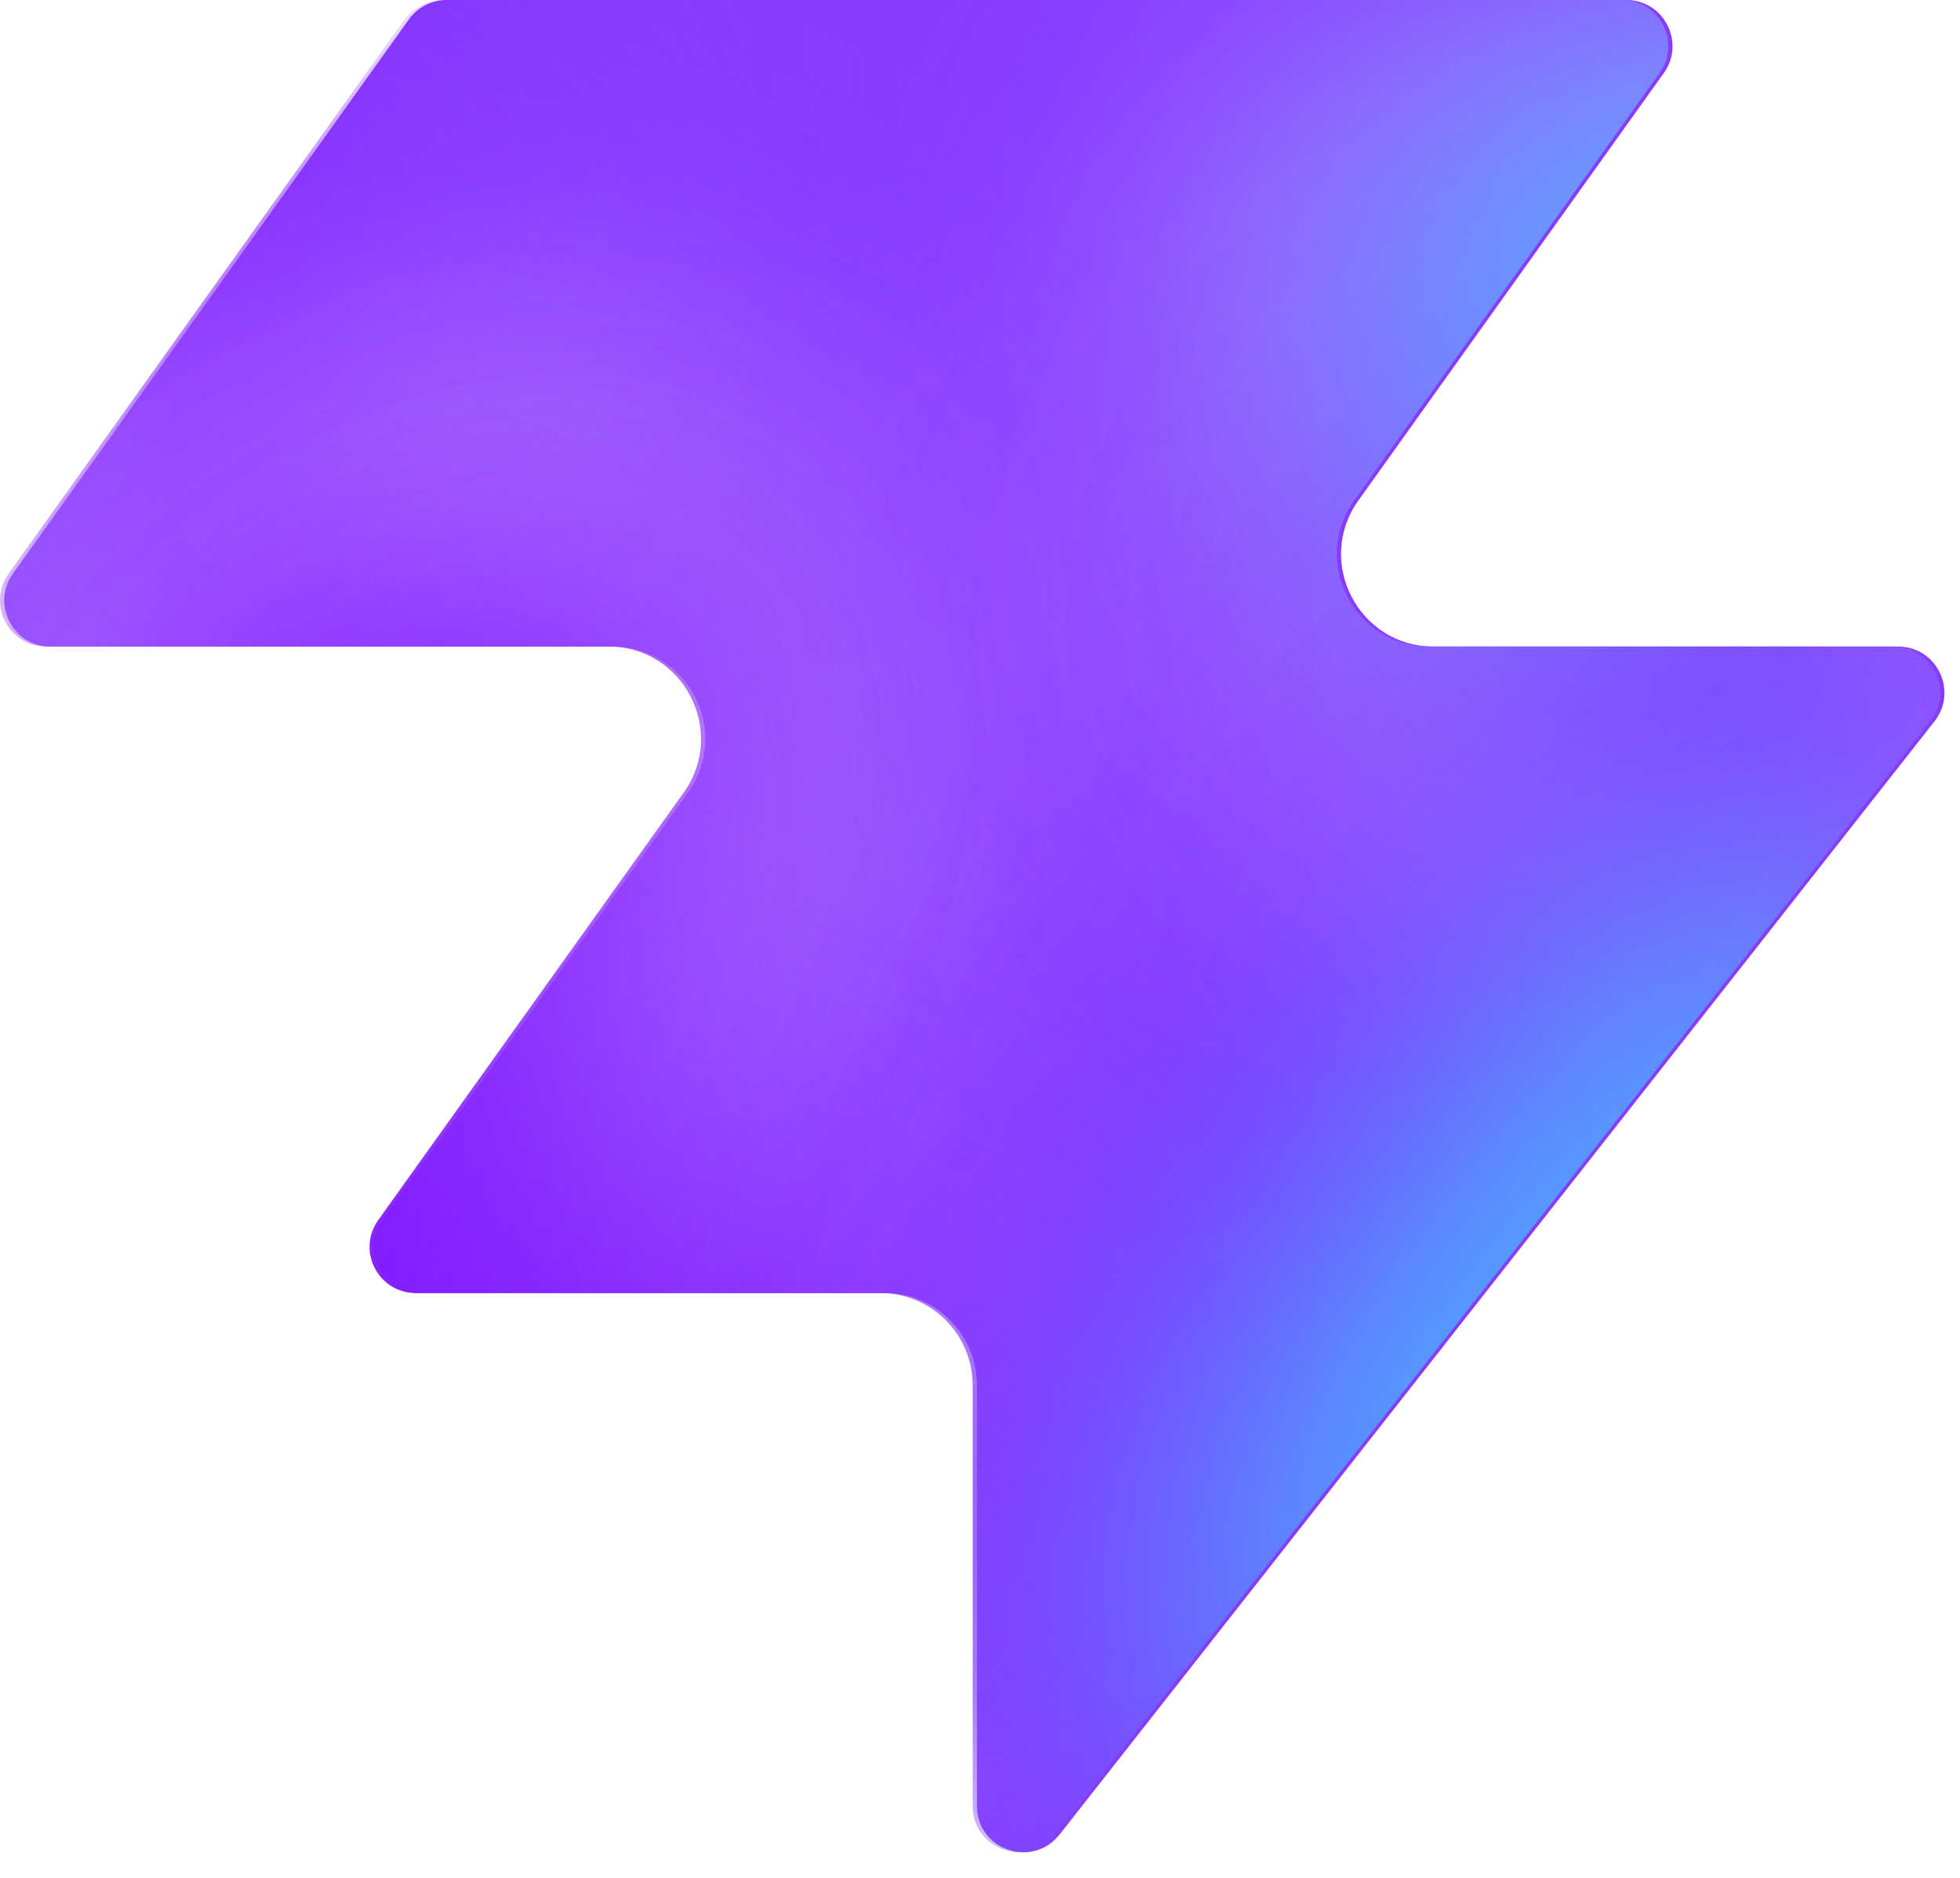
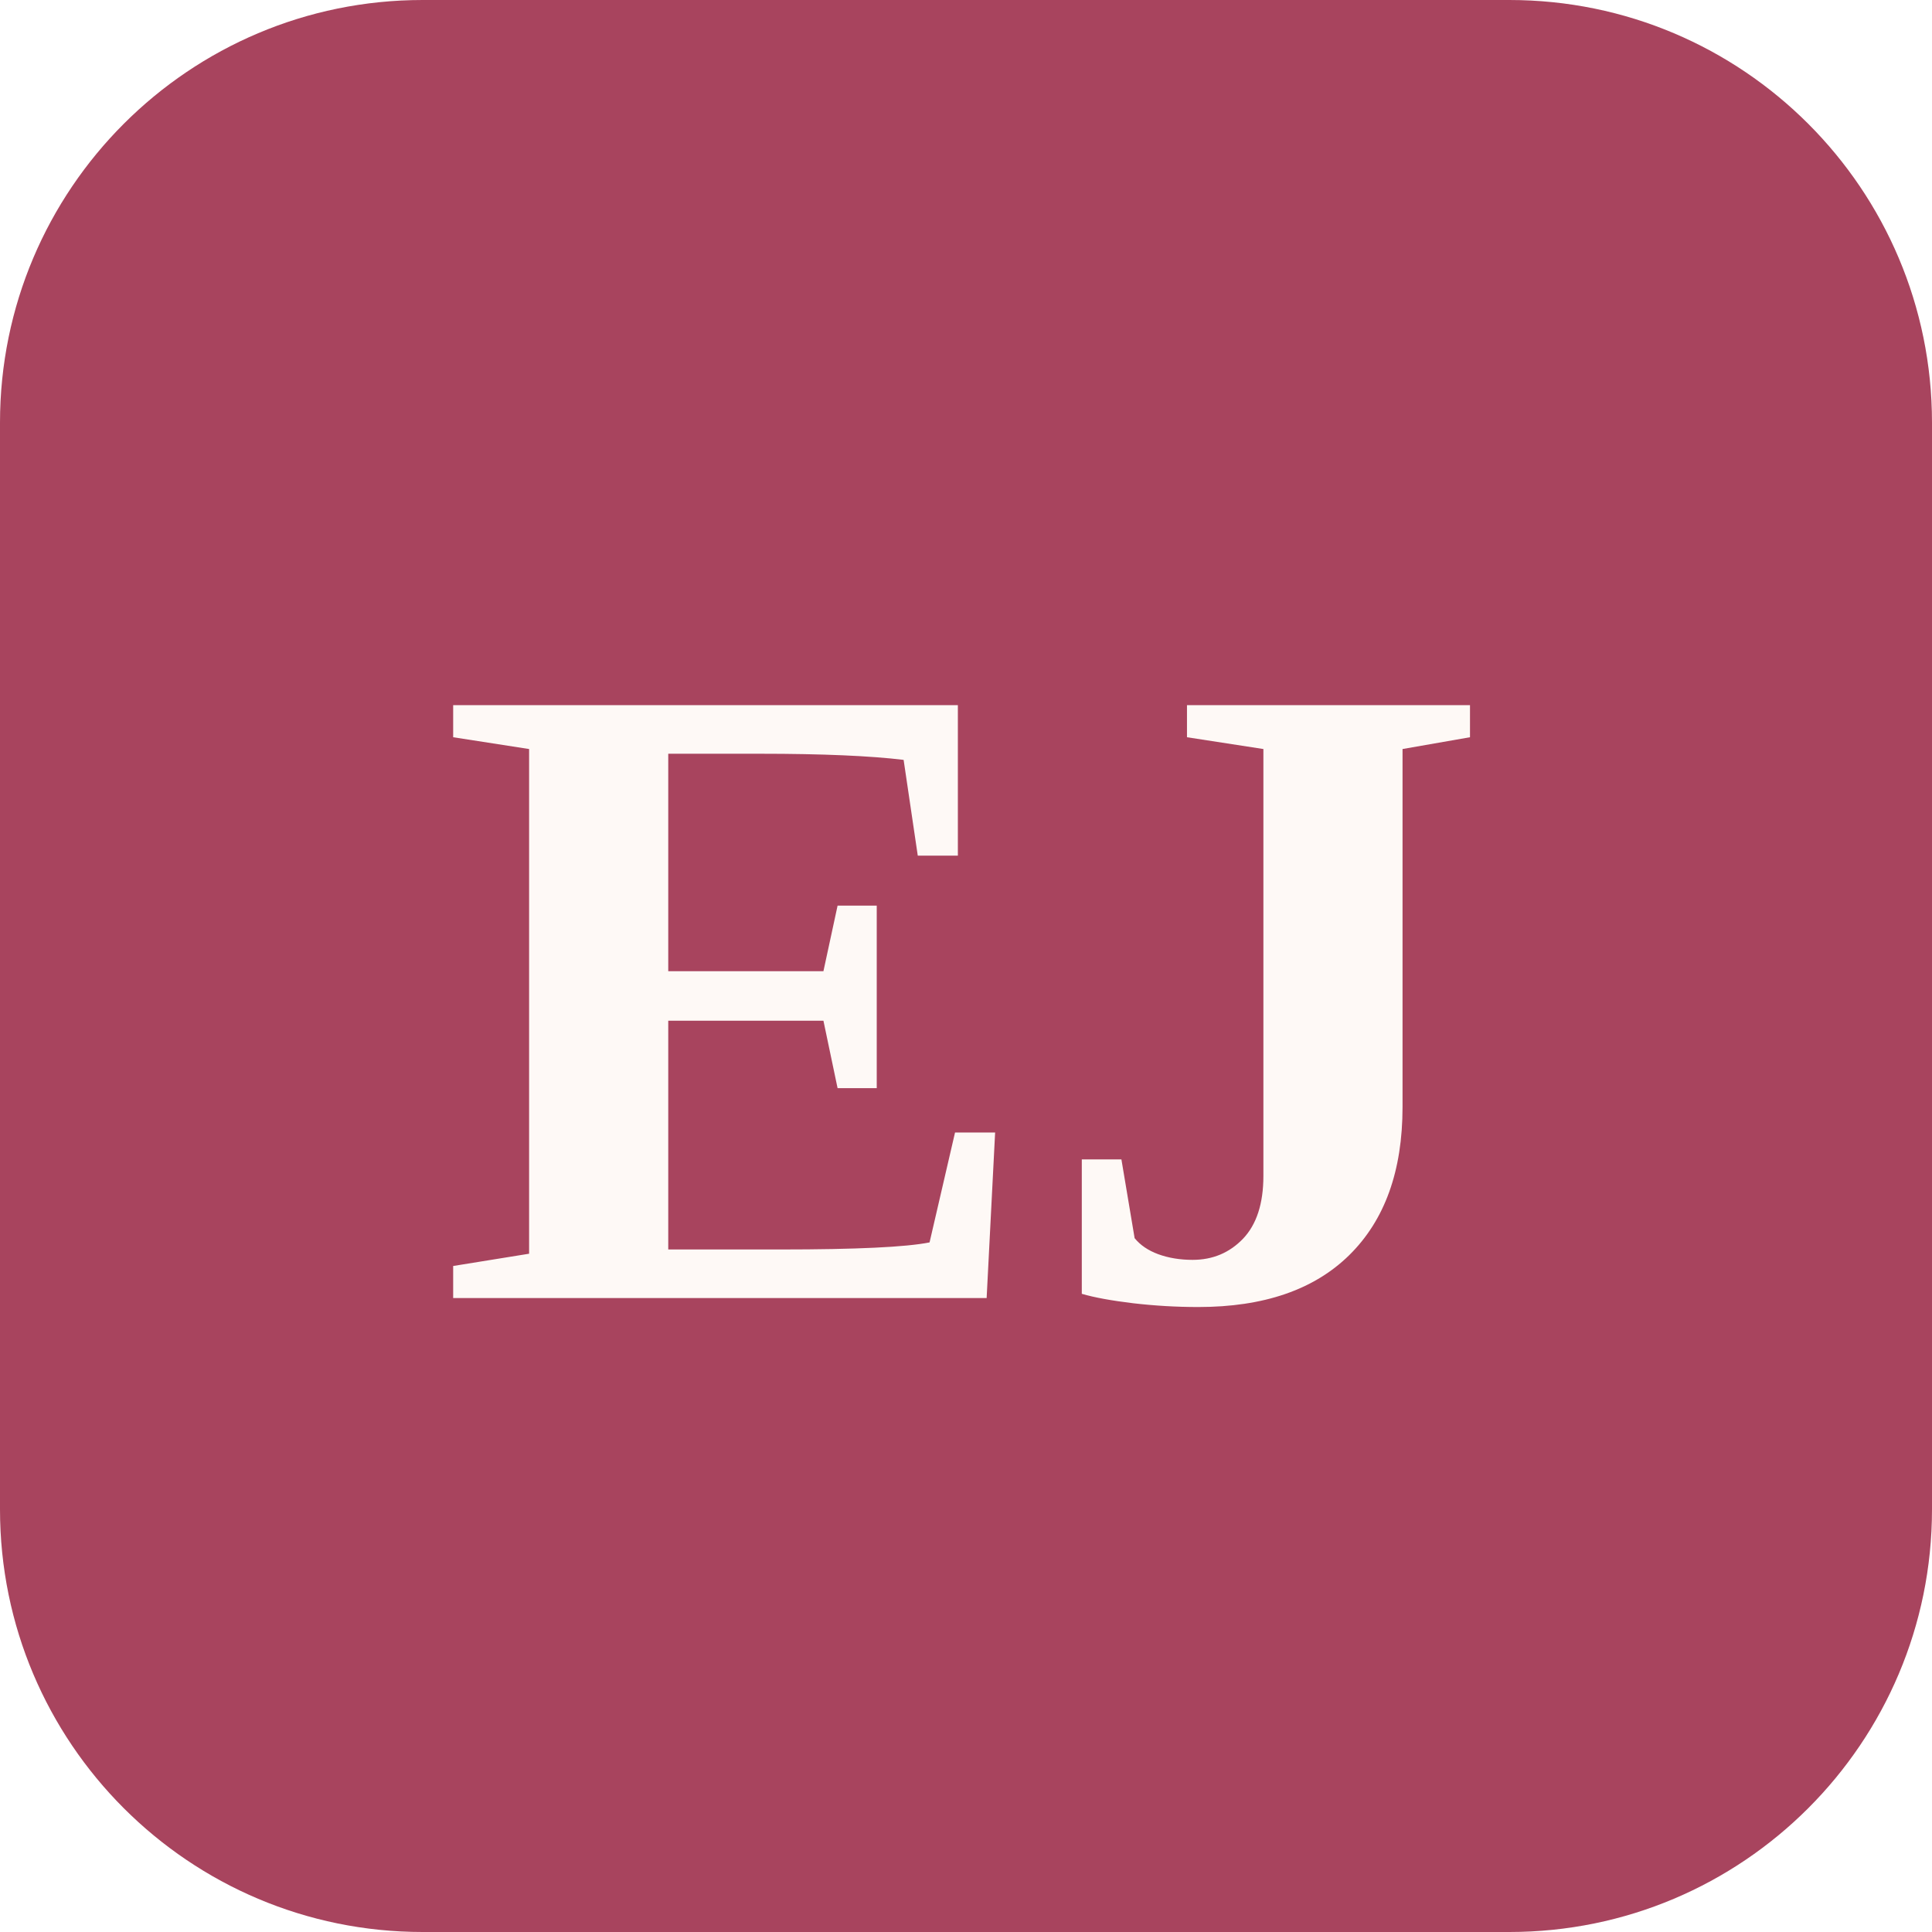
- <svg xmlns="http://www.w3.org/2000/svg" width="48" height="46" fill="none" viewBox="0 0 48 46">
-   <path fill="#863bff" d="M25.946 44.938c-.664.845-2.021.375-2.021-.698V33.937a2.26 2.26 0 0 0-2.262-2.262H10.287c-.92 0-1.456-1.04-.92-1.788l7.48-10.471c1.07-1.497 0-3.578-1.842-3.578H1.237c-.92 0-1.456-1.04-.92-1.788L10.013.474c.214-.297.556-.474.92-.474h28.894c.92 0 1.456 1.04.92 1.788l-7.48 10.471c-1.07 1.498 0 3.579 1.842 3.579h11.377c.943 0 1.473 1.088.89 1.83L25.947 44.94z" style="fill:#863bff;fill:color(display-p3 .525 .23 1);fill-opacity:1" />
-   <mask id="a" width="48" height="46" x="0" y="0" maskUnits="userSpaceOnUse" style="mask-type:alpha">
-     <path fill="#000" d="M25.842 44.938c-.664.844-2.021.375-2.021-.698V33.937a2.26 2.26 0 0 0-2.262-2.262H10.183c-.92 0-1.456-1.04-.92-1.788l7.48-10.471c1.07-1.498 0-3.579-1.842-3.579H1.133c-.92 0-1.456-1.04-.92-1.787L9.91.473c.214-.297.556-.474.92-.474h28.894c.92 0 1.456 1.04.92 1.788l-7.48 10.471c-1.07 1.498 0 3.578 1.842 3.578h11.377c.943 0 1.473 1.088.89 1.832L25.843 44.94z" style="fill:#000;fill-opacity:1" />
-   </mask>
-   <g mask="url(#a)">
-     <g filter="url(#b)">
-       <ellipse cx="5.508" cy="14.704" fill="#ede6ff" rx="5.508" ry="14.704" style="fill:#ede6ff;fill:color(display-p3 .927 .903 1);fill-opacity:1" transform="matrix(.00324 1 1 -.00324 -4.47 31.516)" />
-     </g>
-     <g filter="url(#c)">
-       <ellipse cx="10.399" cy="29.851" fill="#ede6ff" rx="10.399" ry="29.851" style="fill:#ede6ff;fill:color(display-p3 .927 .903 1);fill-opacity:1" transform="matrix(.00324 1 1 -.00324 -39.328 7.883)" />
-     </g>
-     <g filter="url(#d)">
-       <ellipse cx="5.508" cy="30.487" fill="#7e14ff" rx="5.508" ry="30.487" style="fill:#7e14ff;fill:color(display-p3 .492 .077 1);fill-opacity:1" transform="rotate(89.814 -25.913 -14.639)scale(1 -1)" />
-     </g>
-     <g filter="url(#e)">
-       <ellipse cx="5.508" cy="30.599" fill="#7e14ff" rx="5.508" ry="30.599" style="fill:#7e14ff;fill:color(display-p3 .492 .077 1);fill-opacity:1" transform="rotate(89.814 -32.644 -3.334)scale(1 -1)" />
-     </g>
-     <g filter="url(#f)">
-       <ellipse cx="5.508" cy="30.599" fill="#7e14ff" rx="5.508" ry="30.599" style="fill:#7e14ff;fill:color(display-p3 .492 .077 1);fill-opacity:1" transform="matrix(.00324 1 1 -.00324 -34.34 30.47)" />
-     </g>
-     <g filter="url(#g)">
-       <ellipse cx="14.072" cy="22.078" fill="#ede6ff" rx="14.072" ry="22.078" style="fill:#ede6ff;fill:color(display-p3 .927 .903 1);fill-opacity:1" transform="rotate(93.35 24.506 48.493)scale(-1 1)" />
-     </g>
-     <g filter="url(#h)">
-       <ellipse cx="3.47" cy="21.501" fill="#7e14ff" rx="3.47" ry="21.501" style="fill:#7e14ff;fill:color(display-p3 .492 .077 1);fill-opacity:1" transform="rotate(89.009 28.708 47.59)scale(-1 1)" />
-     </g>
-     <g filter="url(#i)">
-       <ellipse cx="3.47" cy="21.501" fill="#7e14ff" rx="3.47" ry="21.501" style="fill:#7e14ff;fill:color(display-p3 .492 .077 1);fill-opacity:1" transform="rotate(89.009 28.708 47.59)scale(-1 1)" />
-     </g>
-     <g filter="url(#j)">
-       <ellipse cx=".387" cy="8.972" fill="#7e14ff" rx="4.407" ry="29.108" style="fill:#7e14ff;fill:color(display-p3 .492 .077 1);fill-opacity:1" transform="rotate(39.51 .387 8.972)" />
-     </g>
-     <g filter="url(#k)">
-       <ellipse cx="47.523" cy="-6.092" fill="#7e14ff" rx="4.407" ry="29.108" style="fill:#7e14ff;fill:color(display-p3 .492 .077 1);fill-opacity:1" transform="rotate(37.892 47.523 -6.092)" />
-     </g>
-     <g filter="url(#l)">
-       <ellipse cx="41.412" cy="6.333" fill="#47bfff" rx="5.971" ry="9.665" style="fill:#47bfff;fill:color(display-p3 .28 .748 1);fill-opacity:1" transform="rotate(37.892 41.412 6.333)" />
-     </g>
-     <g filter="url(#m)">
-       <ellipse cx="-1.879" cy="38.332" fill="#7e14ff" rx="4.407" ry="29.108" style="fill:#7e14ff;fill:color(display-p3 .492 .077 1);fill-opacity:1" transform="rotate(37.892 -1.88 38.332)" />
-     </g>
-     <g filter="url(#n)">
-       <ellipse cx="-1.879" cy="38.332" fill="#7e14ff" rx="4.407" ry="29.108" style="fill:#7e14ff;fill:color(display-p3 .492 .077 1);fill-opacity:1" transform="rotate(37.892 -1.88 38.332)" />
-     </g>
-     <g filter="url(#o)">
-       <ellipse cx="35.651" cy="29.907" fill="#7e14ff" rx="4.407" ry="29.108" style="fill:#7e14ff;fill:color(display-p3 .492 .077 1);fill-opacity:1" transform="rotate(37.892 35.651 29.907)" />
-     </g>
-     <g filter="url(#p)">
-       <ellipse cx="38.418" cy="32.4" fill="#47bfff" rx="5.971" ry="15.297" style="fill:#47bfff;fill:color(display-p3 .28 .748 1);fill-opacity:1" transform="rotate(37.892 38.418 32.4)" />
-     </g>
-   </g>
-   <defs>
-     <filter id="b" width="60.045" height="41.654" x="-19.77" y="16.149" color-interpolation-filters="sRGB" filterUnits="userSpaceOnUse">
-       <feFlood flood-opacity="0" result="BackgroundImageFix" />
-       <feBlend in="SourceGraphic" in2="BackgroundImageFix" result="shape" />
-       <feGaussianBlur result="effect1_foregroundBlur_2002_17158" stdDeviation="7.659" />
-     </filter>
-     <filter id="c" width="90.34" height="51.437" x="-54.613" y="-7.533" color-interpolation-filters="sRGB" filterUnits="userSpaceOnUse">
-       <feFlood flood-opacity="0" result="BackgroundImageFix" />
-       <feBlend in="SourceGraphic" in2="BackgroundImageFix" result="shape" />
-       <feGaussianBlur result="effect1_foregroundBlur_2002_17158" stdDeviation="7.659" />
-     </filter>
-     <filter id="d" width="79.355" height="29.4" x="-49.64" y="2.03" color-interpolation-filters="sRGB" filterUnits="userSpaceOnUse">
-       <feFlood flood-opacity="0" result="BackgroundImageFix" />
-       <feBlend in="SourceGraphic" in2="BackgroundImageFix" result="shape" />
-       <feGaussianBlur result="effect1_foregroundBlur_2002_17158" stdDeviation="4.596" />
-     </filter>
-     <filter id="e" width="79.579" height="29.4" x="-45.045" y="20.029" color-interpolation-filters="sRGB" filterUnits="userSpaceOnUse">
-       <feFlood flood-opacity="0" result="BackgroundImageFix" />
-       <feBlend in="SourceGraphic" in2="BackgroundImageFix" result="shape" />
-       <feGaussianBlur result="effect1_foregroundBlur_2002_17158" stdDeviation="4.596" />
-     </filter>
-     <filter id="f" width="79.579" height="29.4" x="-43.513" y="21.178" color-interpolation-filters="sRGB" filterUnits="userSpaceOnUse">
-       <feFlood flood-opacity="0" result="BackgroundImageFix" />
-       <feBlend in="SourceGraphic" in2="BackgroundImageFix" result="shape" />
-       <feGaussianBlur result="effect1_foregroundBlur_2002_17158" stdDeviation="4.596" />
-     </filter>
-     <filter id="g" width="74.749" height="58.852" x="15.756" y="-17.901" color-interpolation-filters="sRGB" filterUnits="userSpaceOnUse">
-       <feFlood flood-opacity="0" result="BackgroundImageFix" />
-       <feBlend in="SourceGraphic" in2="BackgroundImageFix" result="shape" />
-       <feGaussianBlur result="effect1_foregroundBlur_2002_17158" stdDeviation="7.659" />
-     </filter>
-     <filter id="h" width="61.377" height="25.362" x="23.548" y="2.284" color-interpolation-filters="sRGB" filterUnits="userSpaceOnUse">
-       <feFlood flood-opacity="0" result="BackgroundImageFix" />
-       <feBlend in="SourceGraphic" in2="BackgroundImageFix" result="shape" />
-       <feGaussianBlur result="effect1_foregroundBlur_2002_17158" stdDeviation="4.596" />
-     </filter>
-     <filter id="i" width="61.377" height="25.362" x="23.548" y="2.284" color-interpolation-filters="sRGB" filterUnits="userSpaceOnUse">
-       <feFlood flood-opacity="0" result="BackgroundImageFix" />
-       <feBlend in="SourceGraphic" in2="BackgroundImageFix" result="shape" />
-       <feGaussianBlur result="effect1_foregroundBlur_2002_17158" stdDeviation="4.596" />
-     </filter>
-     <filter id="j" width="56.045" height="63.649" x="-27.636" y="-22.853" color-interpolation-filters="sRGB" filterUnits="userSpaceOnUse">
-       <feFlood flood-opacity="0" result="BackgroundImageFix" />
-       <feBlend in="SourceGraphic" in2="BackgroundImageFix" result="shape" />
-       <feGaussianBlur result="effect1_foregroundBlur_2002_17158" stdDeviation="4.596" />
-     </filter>
-     <filter id="k" width="54.814" height="64.646" x="20.116" y="-38.415" color-interpolation-filters="sRGB" filterUnits="userSpaceOnUse">
-       <feFlood flood-opacity="0" result="BackgroundImageFix" />
-       <feBlend in="SourceGraphic" in2="BackgroundImageFix" result="shape" />
-       <feGaussianBlur result="effect1_foregroundBlur_2002_17158" stdDeviation="4.596" />
-     </filter>
-     <filter id="l" width="33.541" height="35.313" x="24.641" y="-11.323" color-interpolation-filters="sRGB" filterUnits="userSpaceOnUse">
-       <feFlood flood-opacity="0" result="BackgroundImageFix" />
-       <feBlend in="SourceGraphic" in2="BackgroundImageFix" result="shape" />
-       <feGaussianBlur result="effect1_foregroundBlur_2002_17158" stdDeviation="4.596" />
-     </filter>
-     <filter id="m" width="54.814" height="64.646" x="-29.286" y="6.009" color-interpolation-filters="sRGB" filterUnits="userSpaceOnUse">
-       <feFlood flood-opacity="0" result="BackgroundImageFix" />
-       <feBlend in="SourceGraphic" in2="BackgroundImageFix" result="shape" />
-       <feGaussianBlur result="effect1_foregroundBlur_2002_17158" stdDeviation="4.596" />
-     </filter>
-     <filter id="n" width="54.814" height="64.646" x="-29.286" y="6.009" color-interpolation-filters="sRGB" filterUnits="userSpaceOnUse">
-       <feFlood flood-opacity="0" result="BackgroundImageFix" />
-       <feBlend in="SourceGraphic" in2="BackgroundImageFix" result="shape" />
-       <feGaussianBlur result="effect1_foregroundBlur_2002_17158" stdDeviation="4.596" />
-     </filter>
-     <filter id="o" width="54.814" height="64.646" x="8.244" y="-2.416" color-interpolation-filters="sRGB" filterUnits="userSpaceOnUse">
-       <feFlood flood-opacity="0" result="BackgroundImageFix" />
-       <feBlend in="SourceGraphic" in2="BackgroundImageFix" result="shape" />
-       <feGaussianBlur result="effect1_foregroundBlur_2002_17158" stdDeviation="4.596" />
-     </filter>
-     <filter id="p" width="39.409" height="43.623" x="18.713" y="10.588" color-interpolation-filters="sRGB" filterUnits="userSpaceOnUse">
-       <feFlood flood-opacity="0" result="BackgroundImageFix" />
-       <feBlend in="SourceGraphic" in2="BackgroundImageFix" result="shape" />
-       <feGaussianBlur result="effect1_foregroundBlur_2002_17158" stdDeviation="4.596" />
-     </filter>
-   </defs>
+ <svg xmlns="http://www.w3.org/2000/svg" viewBox="0 0 64 64">
+   <rect width="64" height="64" rx="14" fill="#a8445e" />
+   <text x="32" y="43" fill="#fef9f6" font-family="Georgia, 'Times New Roman', serif" font-size="30" font-weight="700" text-anchor="middle">EJ</text>
</svg>
